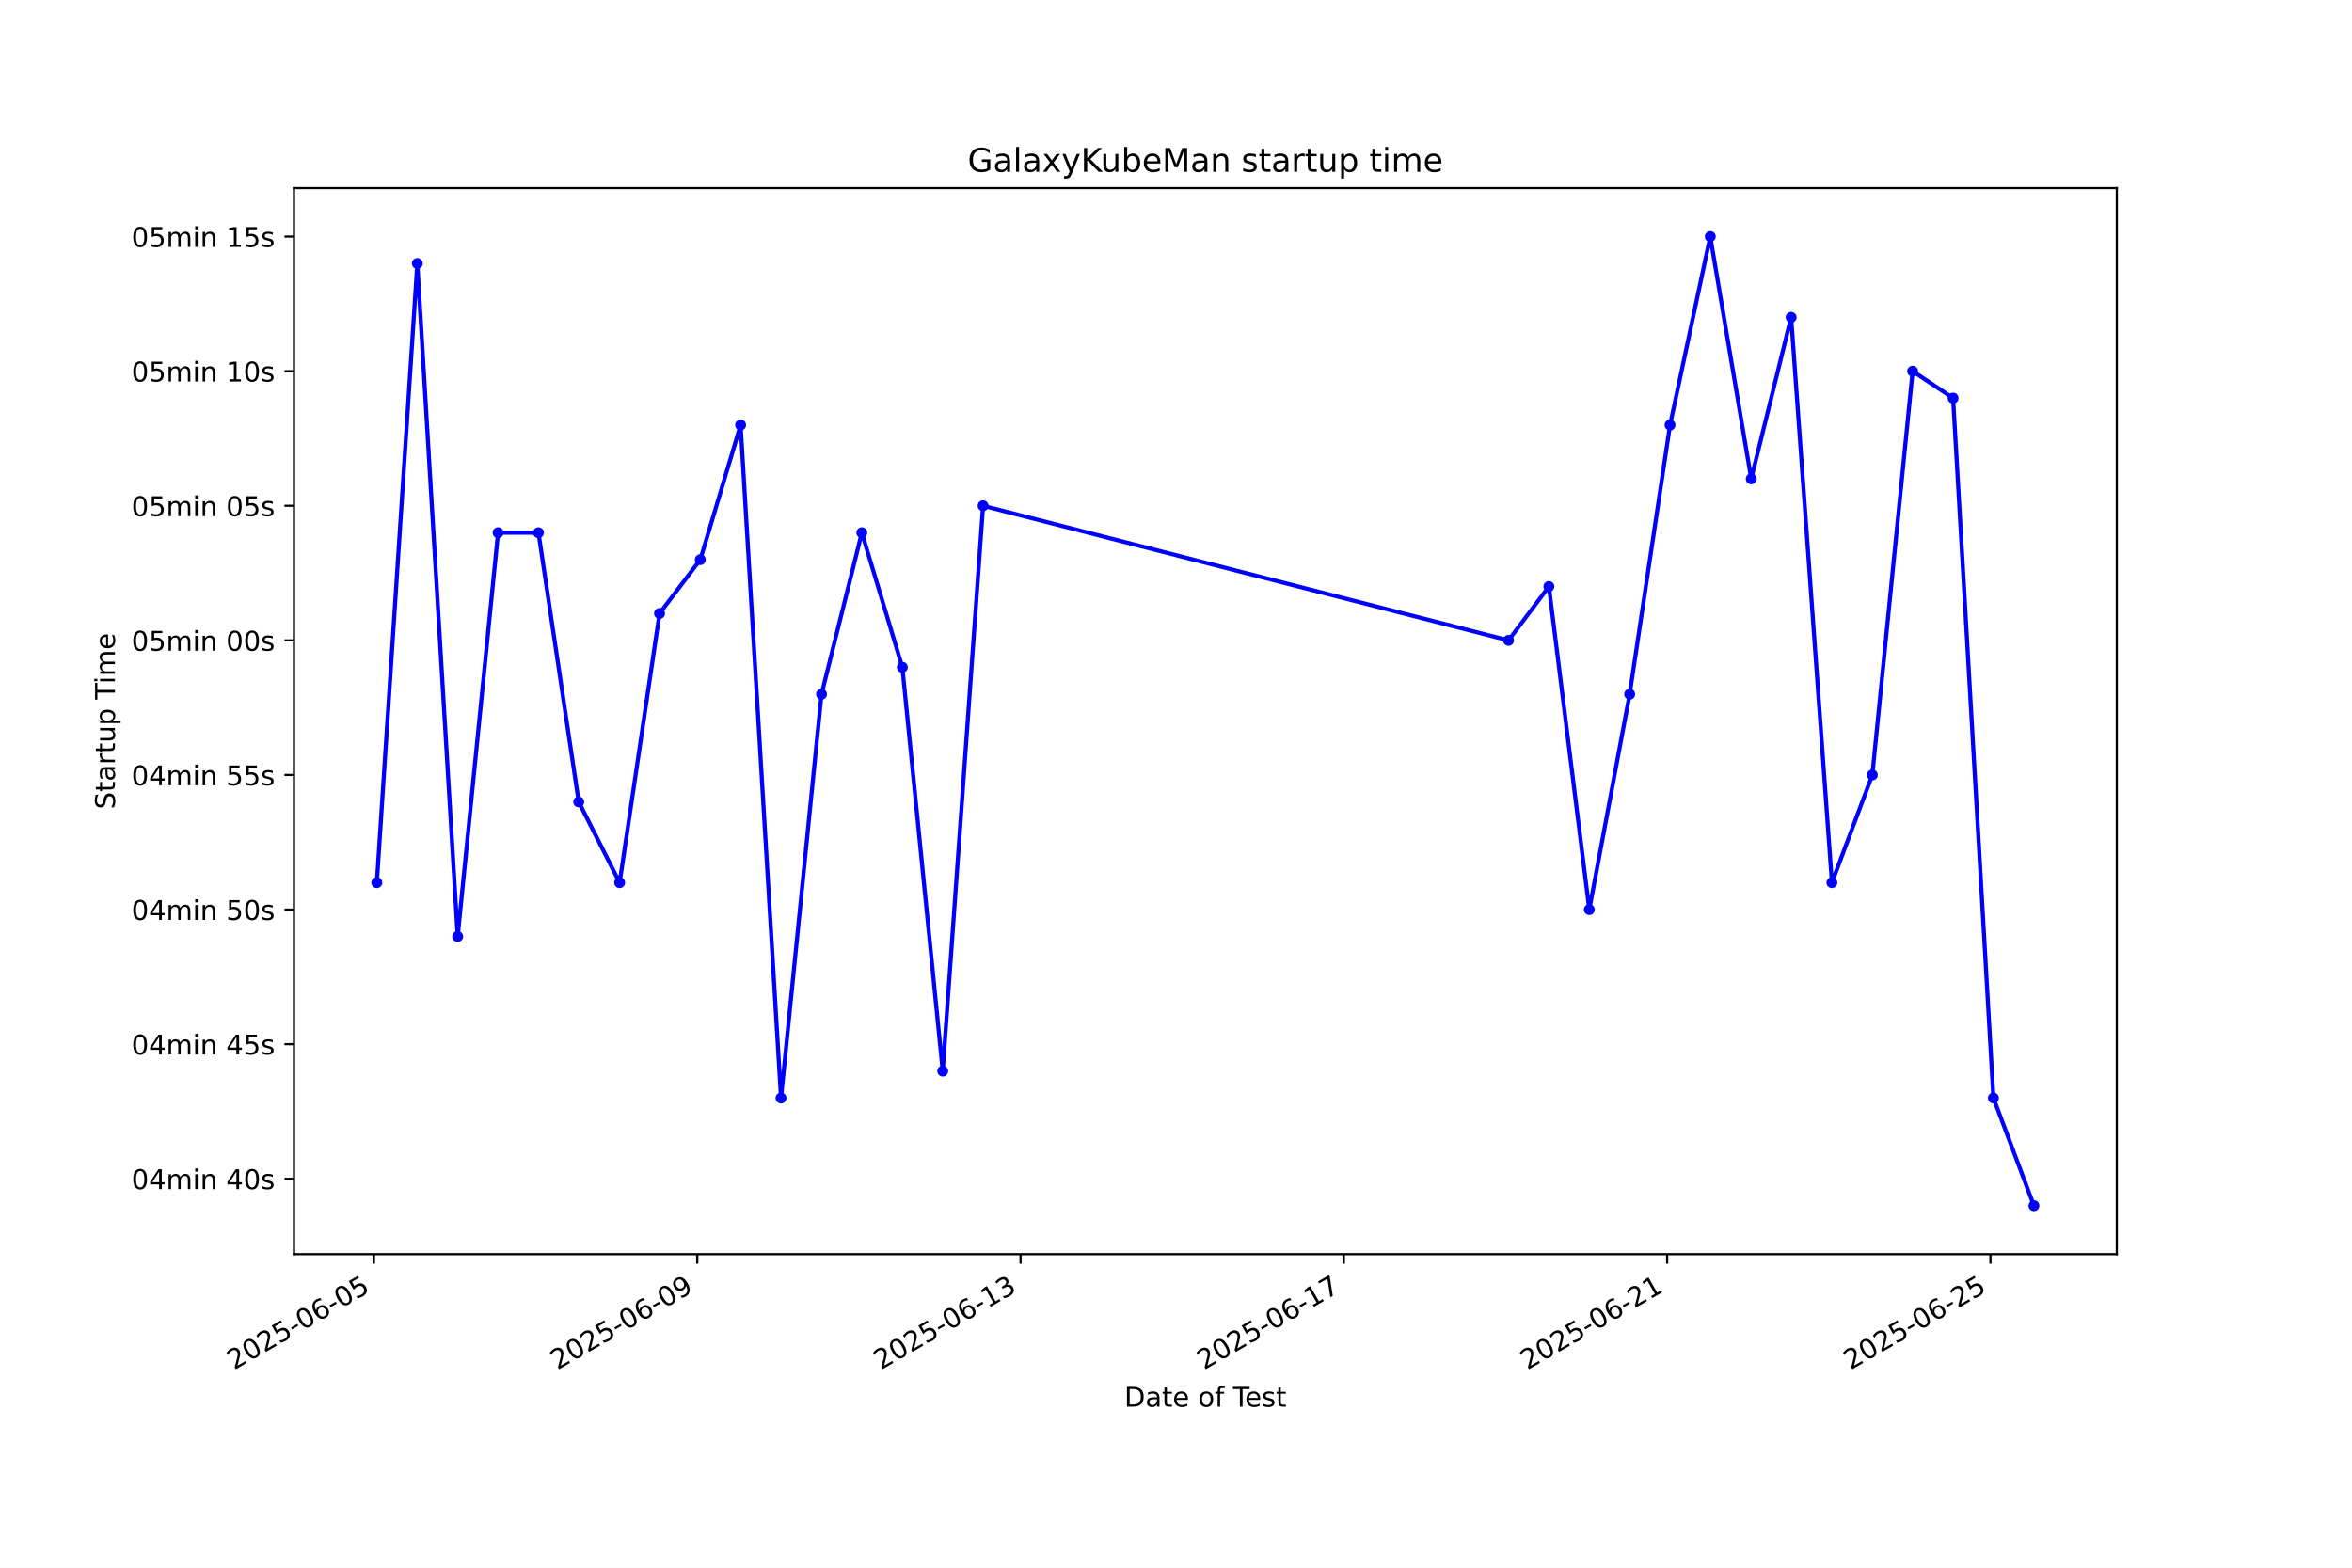
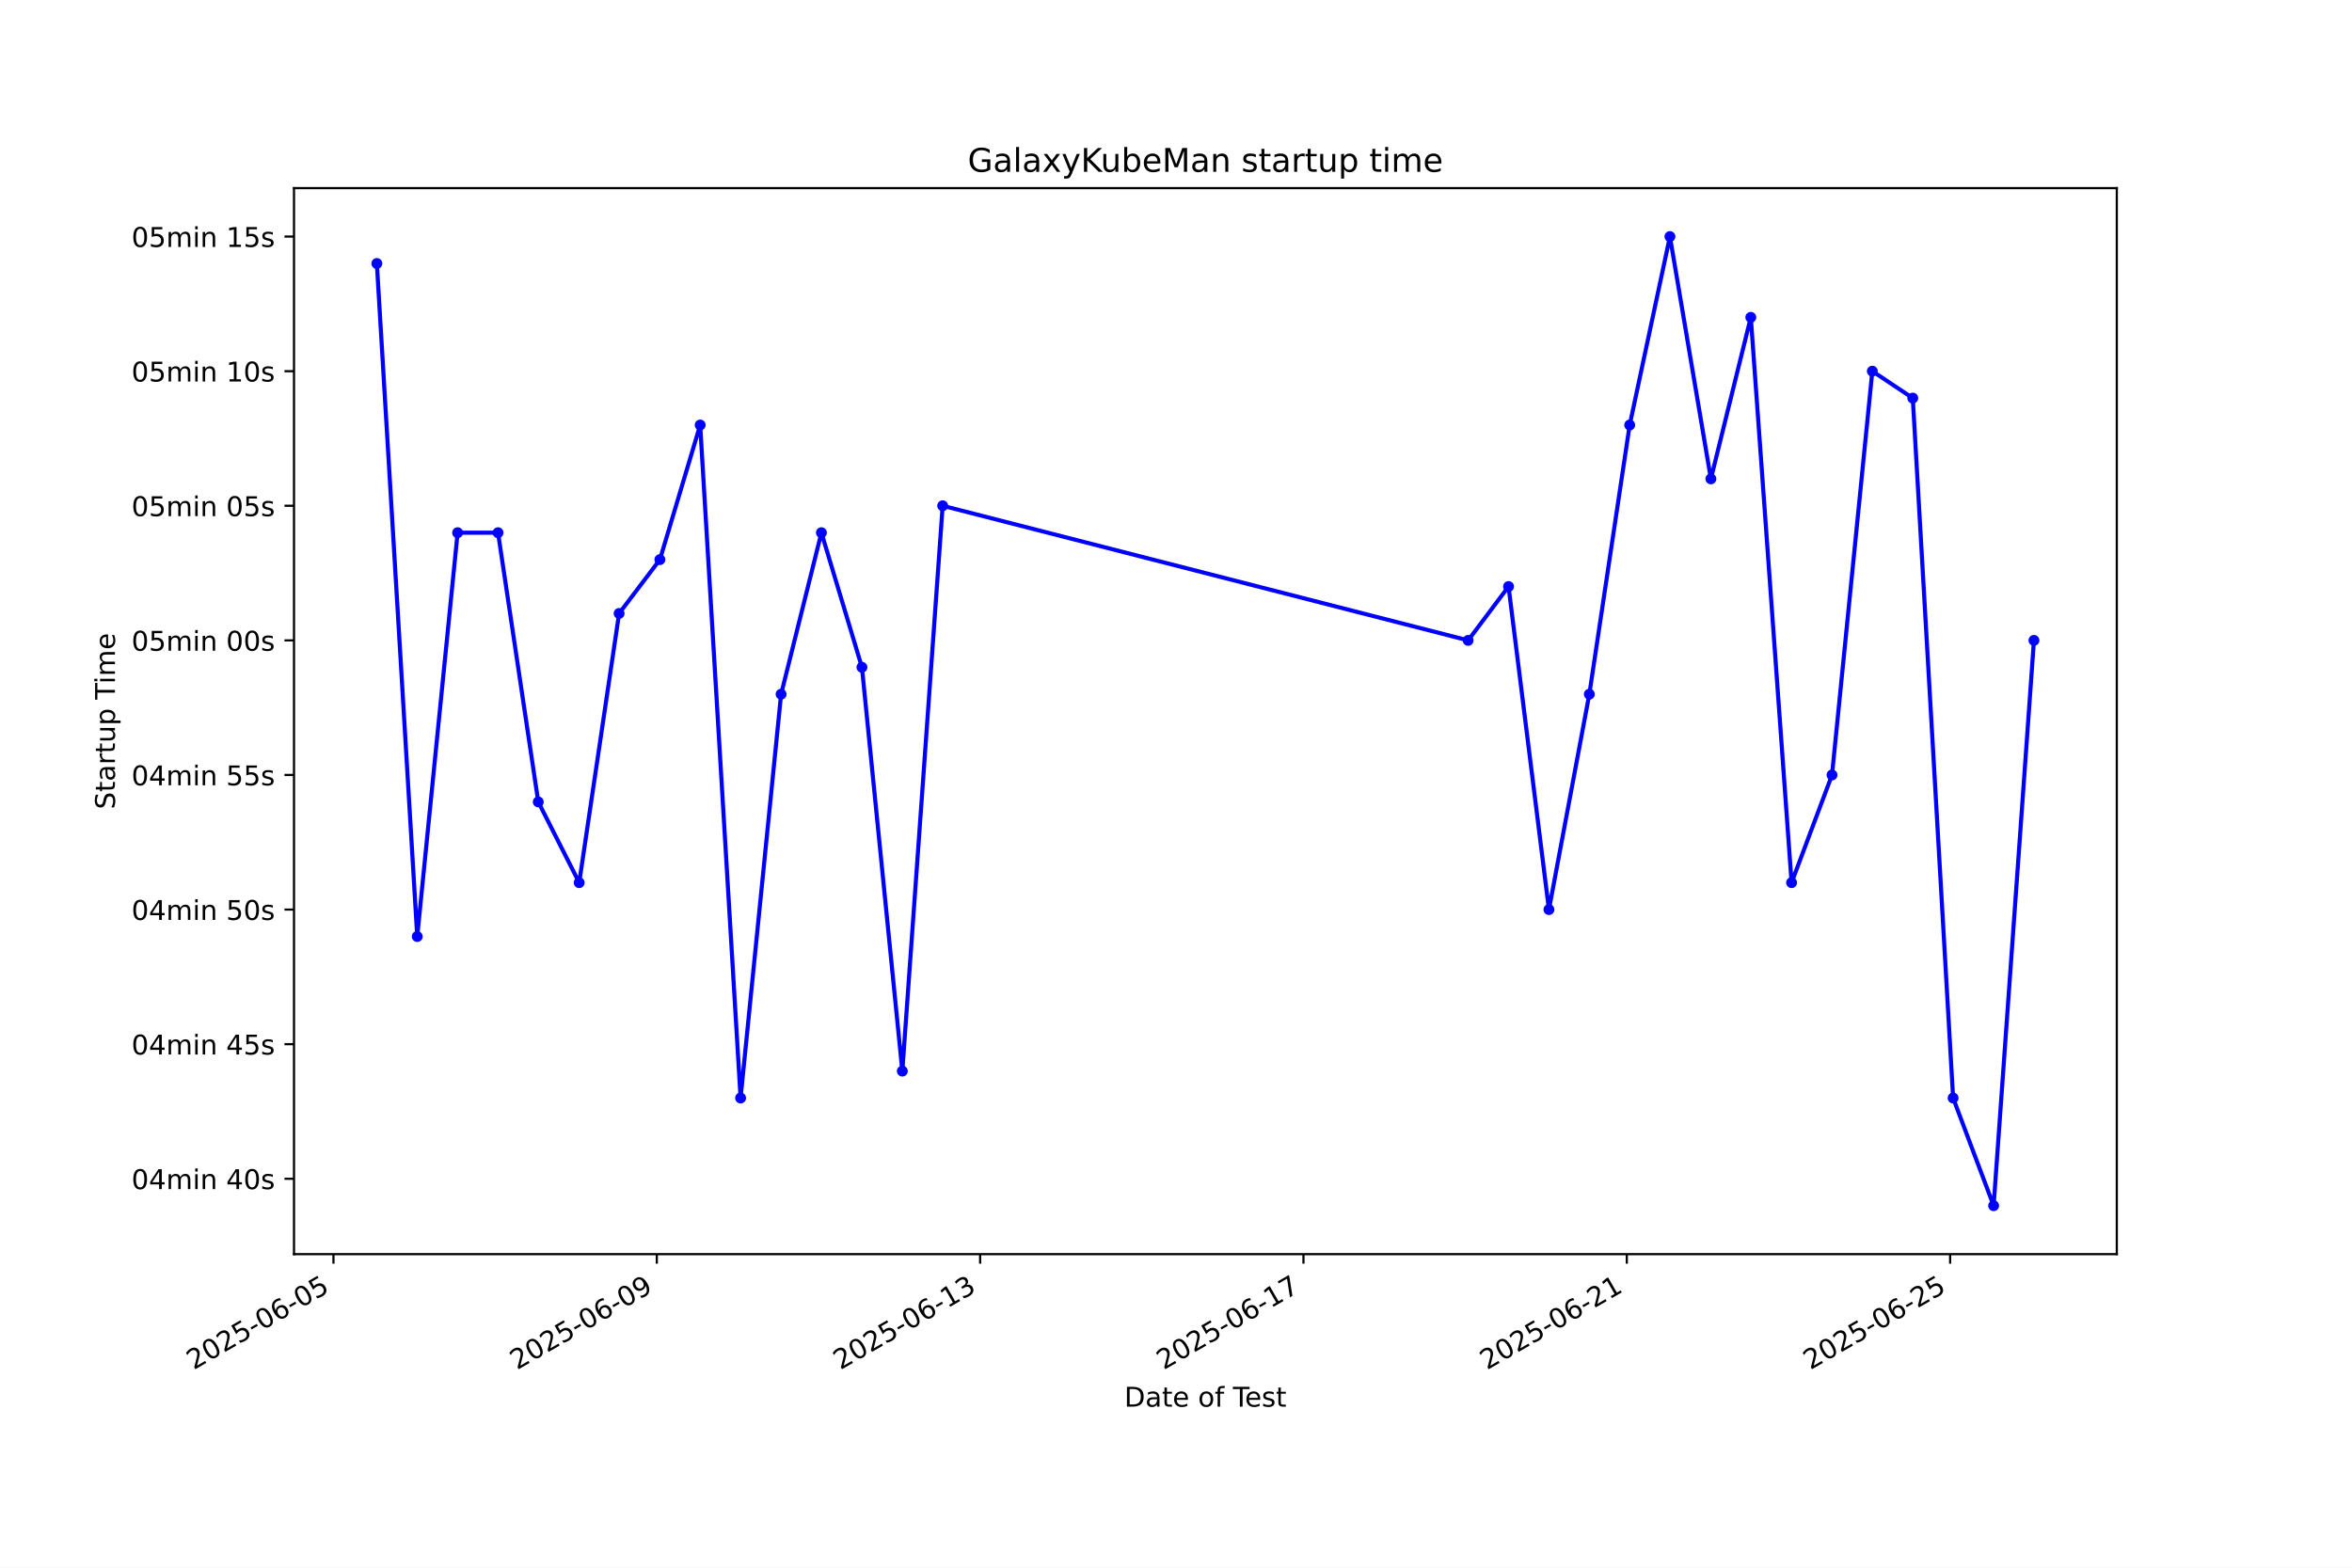
<svg xmlns="http://www.w3.org/2000/svg" xmlns:xlink="http://www.w3.org/1999/xlink" width="864pt" height="576pt" viewBox="0 0 864 576" version="1.1">
  <defs>
    <style type="text/css">*{stroke-linejoin: round; stroke-linecap: butt}</style>
  </defs>
  <g id="figure_1">
    <g id="patch_1">
      <path d="M 0 576  L 864 576  L 864 0  L 0 0  z " style="fill: #ffffff" />
    </g>
    <g id="axes_1">
      <g id="patch_2">
        <path d="M 108 460.8  L 777.6 460.8  L 777.6 69.12  L 108 69.12  z " style="fill: #ffffff" />
      </g>
      <g id="matplotlib.axis_1">
        <g id="xtick_1">
          <g id="line2d_1">
            <defs>
-               <path id="m5aa34d057d" d="M 0 0  L 0 3.5  " style="stroke: #000000; stroke-width: 0.8" />
+               <path id="m79d41143f8" d="M 0 0  L 0 3.5  " style="stroke: #000000; stroke-width: 0.8" />
            </defs>
            <g>
-               <use xlink:href="#m5aa34d057d" x="137.365" y="460.8" style="stroke: #000000; stroke-width: 0.8" />
+               <use xlink:href="#m79d41143f8" x="122.5" y="460.8" style="stroke: #000000; stroke-width: 0.8" />
            </g>
          </g>
          <g id="text_1">
-             <g transform="translate(85.99508 503.4383) rotate(-30) scale(0.1 -0.1)">
+             <g transform="translate(71.13019 503.4383) rotate(-30) scale(0.1 -0.1)">
              <defs>
                <path id="DejaVuSans-32" d="M 1228 531  L 3431 531  L 3431 0  L 469 0  L 469 531  Q 828 903 1448 1529  Q 2069 2156 2228 2338  Q 2531 2678 2651 2914  Q 2772 3150 2772 3378  Q 2772 3750 2511 3984  Q 2250 4219 1831 4219  Q 1534 4219 1204 4116  Q 875 4013 500 3803  L 500 4441  Q 881 4594 1212 4672  Q 1544 4750 1819 4750  Q 2544 4750 2975 4387  Q 3406 4025 3406 3419  Q 3406 3131 3298 2873  Q 3191 2616 2906 2266  Q 2828 2175 2409 1742  Q 1991 1309 1228 531  z " transform="scale(0.015625)" />
                <path id="DejaVuSans-30" d="M 2034 4250  Q 1547 4250 1301 3770  Q 1056 3291 1056 2328  Q 1056 1369 1301 889  Q 1547 409 2034 409  Q 2525 409 2770 889  Q 3016 1369 3016 2328  Q 3016 3291 2770 3770  Q 2525 4250 2034 4250  z M 2034 4750  Q 2819 4750 3233 4129  Q 3647 3509 3647 2328  Q 3647 1150 3233 529  Q 2819 -91 2034 -91  Q 1250 -91 836 529  Q 422 1150 422 2328  Q 422 3509 836 4129  Q 1250 4750 2034 4750  z " transform="scale(0.015625)" />
                <path id="DejaVuSans-35" d="M 691 4666  L 3169 4666  L 3169 4134  L 1269 4134  L 1269 2991  Q 1406 3038 1543 3061  Q 1681 3084 1819 3084  Q 2600 3084 3056 2656  Q 3513 2228 3513 1497  Q 3513 744 3044 326  Q 2575 -91 1722 -91  Q 1428 -91 1123 -41  Q 819 9 494 109  L 494 744  Q 775 591 1075 516  Q 1375 441 1709 441  Q 2250 441 2565 725  Q 2881 1009 2881 1497  Q 2881 1984 2565 2268  Q 2250 2553 1709 2553  Q 1456 2553 1204 2497  Q 953 2441 691 2322  L 691 4666  z " transform="scale(0.015625)" />
                <path id="DejaVuSans-2d" d="M 313 2009  L 1997 2009  L 1997 1497  L 313 1497  L 313 2009  z " transform="scale(0.015625)" />
                <path id="DejaVuSans-36" d="M 2113 2584  Q 1688 2584 1439 2293  Q 1191 2003 1191 1497  Q 1191 994 1439 701  Q 1688 409 2113 409  Q 2538 409 2786 701  Q 3034 994 3034 1497  Q 3034 2003 2786 2293  Q 2538 2584 2113 2584  z M 3366 4563  L 3366 3988  Q 3128 4100 2886 4159  Q 2644 4219 2406 4219  Q 1781 4219 1451 3797  Q 1122 3375 1075 2522  Q 1259 2794 1537 2939  Q 1816 3084 2150 3084  Q 2853 3084 3261 2657  Q 3669 2231 3669 1497  Q 3669 778 3244 343  Q 2819 -91 2113 -91  Q 1303 -91 875 529  Q 447 1150 447 2328  Q 447 3434 972 4092  Q 1497 4750 2381 4750  Q 2619 4750 2861 4703  Q 3103 4656 3366 4563  z " transform="scale(0.015625)" />
              </defs>
              <use xlink:href="#DejaVuSans-32" />
              <use xlink:href="#DejaVuSans-30" transform="translate(63.62305 0)" />
              <use xlink:href="#DejaVuSans-32" transform="translate(127.2461 0)" />
              <use xlink:href="#DejaVuSans-35" transform="translate(190.8691 0)" />
              <use xlink:href="#DejaVuSans-2d" transform="translate(254.4922 0)" />
              <use xlink:href="#DejaVuSans-30" transform="translate(290.5762 0)" />
              <use xlink:href="#DejaVuSans-36" transform="translate(354.1992 0)" />
              <use xlink:href="#DejaVuSans-2d" transform="translate(417.8223 0)" />
              <use xlink:href="#DejaVuSans-30" transform="translate(453.9062 0)" />
              <use xlink:href="#DejaVuSans-35" transform="translate(517.5293 0)" />
            </g>
          </g>
        </g>
        <g id="xtick_2">
          <g id="line2d_2">
            <g>
-               <use xlink:href="#m5aa34d057d" x="256.129" y="460.8" style="stroke: #000000; stroke-width: 0.8" />
+               <use xlink:href="#m79d41143f8" x="241.275" y="460.8" style="stroke: #000000; stroke-width: 0.8" />
            </g>
          </g>
          <g id="text_2">
-             <g transform="translate(204.7592 503.4383) rotate(-30) scale(0.1 -0.1)">
+             <g transform="translate(189.9055 503.4383) rotate(-30) scale(0.1 -0.1)">
              <defs>
                <path id="DejaVuSans-39" d="M 703 97  L 703 672  Q 941 559 1184 500  Q 1428 441 1663 441  Q 2288 441 2617 861  Q 2947 1281 2994 2138  Q 2813 1869 2534 1725  Q 2256 1581 1919 1581  Q 1219 1581 811 2004  Q 403 2428 403 3163  Q 403 3881 828 4315  Q 1253 4750 1959 4750  Q 2769 4750 3195 4129  Q 3622 3509 3622 2328  Q 3622 1225 3098 567  Q 2575 -91 1691 -91  Q 1453 -91 1209 -44  Q 966 3 703 97  z M 1959 2075  Q 2384 2075 2632 2365  Q 2881 2656 2881 3163  Q 2881 3666 2632 3958  Q 2384 4250 1959 4250  Q 1534 4250 1286 3958  Q 1038 3666 1038 3163  Q 1038 2656 1286 2365  Q 1534 2075 1959 2075  z " transform="scale(0.015625)" />
              </defs>
              <use xlink:href="#DejaVuSans-32" />
              <use xlink:href="#DejaVuSans-30" transform="translate(63.62305 0)" />
              <use xlink:href="#DejaVuSans-32" transform="translate(127.2461 0)" />
              <use xlink:href="#DejaVuSans-35" transform="translate(190.8691 0)" />
              <use xlink:href="#DejaVuSans-2d" transform="translate(254.4922 0)" />
              <use xlink:href="#DejaVuSans-30" transform="translate(290.5762 0)" />
              <use xlink:href="#DejaVuSans-36" transform="translate(354.1992 0)" />
              <use xlink:href="#DejaVuSans-2d" transform="translate(417.8223 0)" />
              <use xlink:href="#DejaVuSans-30" transform="translate(453.9062 0)" />
              <use xlink:href="#DejaVuSans-39" transform="translate(517.5293 0)" />
            </g>
          </g>
        </g>
        <g id="xtick_3">
          <g id="line2d_3">
            <g>
-               <use xlink:href="#m5aa34d057d" x="374.893" y="460.8" style="stroke: #000000; stroke-width: 0.8" />
+               <use xlink:href="#m79d41143f8" x="360.05" y="460.8" style="stroke: #000000; stroke-width: 0.8" />
            </g>
          </g>
          <g id="text_3">
-             <g transform="translate(323.5233 503.4383) rotate(-30) scale(0.1 -0.1)">
+             <g transform="translate(308.6808 503.4383) rotate(-30) scale(0.1 -0.1)">
              <defs>
                <path id="DejaVuSans-31" d="M 794 531  L 1825 531  L 1825 4091  L 703 3866  L 703 4441  L 1819 4666  L 2450 4666  L 2450 531  L 3481 531  L 3481 0  L 794 0  L 794 531  z " transform="scale(0.015625)" />
                <path id="DejaVuSans-33" d="M 2597 2516  Q 3050 2419 3304 2112  Q 3559 1806 3559 1356  Q 3559 666 3084 287  Q 2609 -91 1734 -91  Q 1441 -91 1130 -33  Q 819 25 488 141  L 488 750  Q 750 597 1062 519  Q 1375 441 1716 441  Q 2309 441 2620 675  Q 2931 909 2931 1356  Q 2931 1769 2642 2001  Q 2353 2234 1838 2234  L 1294 2234  L 1294 2753  L 1863 2753  Q 2328 2753 2575 2939  Q 2822 3125 2822 3475  Q 2822 3834 2567 4026  Q 2313 4219 1838 4219  Q 1578 4219 1281 4162  Q 984 4106 628 3988  L 628 4550  Q 988 4650 1302 4700  Q 1616 4750 1894 4750  Q 2613 4750 3031 4423  Q 3450 4097 3450 3541  Q 3450 3153 3228 2886  Q 3006 2619 2597 2516  z " transform="scale(0.015625)" />
              </defs>
              <use xlink:href="#DejaVuSans-32" />
              <use xlink:href="#DejaVuSans-30" transform="translate(63.62305 0)" />
              <use xlink:href="#DejaVuSans-32" transform="translate(127.2461 0)" />
              <use xlink:href="#DejaVuSans-35" transform="translate(190.8691 0)" />
              <use xlink:href="#DejaVuSans-2d" transform="translate(254.4922 0)" />
              <use xlink:href="#DejaVuSans-30" transform="translate(290.5762 0)" />
              <use xlink:href="#DejaVuSans-36" transform="translate(354.1992 0)" />
              <use xlink:href="#DejaVuSans-2d" transform="translate(417.8223 0)" />
              <use xlink:href="#DejaVuSans-31" transform="translate(453.9062 0)" />
              <use xlink:href="#DejaVuSans-33" transform="translate(517.5293 0)" />
            </g>
          </g>
        </g>
        <g id="xtick_4">
          <g id="line2d_4">
            <g>
-               <use xlink:href="#m5aa34d057d" x="493.657" y="460.8" style="stroke: #000000; stroke-width: 0.8" />
+               <use xlink:href="#m79d41143f8" x="478.826" y="460.8" style="stroke: #000000; stroke-width: 0.8" />
            </g>
          </g>
          <g id="text_4">
-             <g transform="translate(442.2874 503.4383) rotate(-30) scale(0.1 -0.1)">
+             <g transform="translate(427.4561 503.4383) rotate(-30) scale(0.1 -0.1)">
              <defs>
                <path id="DejaVuSans-37" d="M 525 4666  L 3525 4666  L 3525 4397  L 1831 0  L 1172 0  L 2766 4134  L 525 4134  L 525 4666  z " transform="scale(0.015625)" />
              </defs>
              <use xlink:href="#DejaVuSans-32" />
              <use xlink:href="#DejaVuSans-30" transform="translate(63.62305 0)" />
              <use xlink:href="#DejaVuSans-32" transform="translate(127.2461 0)" />
              <use xlink:href="#DejaVuSans-35" transform="translate(190.8691 0)" />
              <use xlink:href="#DejaVuSans-2d" transform="translate(254.4922 0)" />
              <use xlink:href="#DejaVuSans-30" transform="translate(290.5762 0)" />
              <use xlink:href="#DejaVuSans-36" transform="translate(354.1992 0)" />
              <use xlink:href="#DejaVuSans-2d" transform="translate(417.8223 0)" />
              <use xlink:href="#DejaVuSans-31" transform="translate(453.9062 0)" />
              <use xlink:href="#DejaVuSans-37" transform="translate(517.5293 0)" />
            </g>
          </g>
        </g>
        <g id="xtick_5">
          <g id="line2d_5">
            <g>
-               <use xlink:href="#m5aa34d057d" x="612.421" y="460.8" style="stroke: #000000; stroke-width: 0.8" />
+               <use xlink:href="#m79d41143f8" x="597.601" y="460.8" style="stroke: #000000; stroke-width: 0.8" />
            </g>
          </g>
          <g id="text_5">
-             <g transform="translate(561.0516 503.4383) rotate(-30) scale(0.1 -0.1)">
+             <g transform="translate(546.2315 503.4383) rotate(-30) scale(0.1 -0.1)">
              <use xlink:href="#DejaVuSans-32" />
              <use xlink:href="#DejaVuSans-30" transform="translate(63.62305 0)" />
              <use xlink:href="#DejaVuSans-32" transform="translate(127.2461 0)" />
              <use xlink:href="#DejaVuSans-35" transform="translate(190.8691 0)" />
              <use xlink:href="#DejaVuSans-2d" transform="translate(254.4922 0)" />
              <use xlink:href="#DejaVuSans-30" transform="translate(290.5762 0)" />
              <use xlink:href="#DejaVuSans-36" transform="translate(354.1992 0)" />
              <use xlink:href="#DejaVuSans-2d" transform="translate(417.8223 0)" />
              <use xlink:href="#DejaVuSans-32" transform="translate(453.9062 0)" />
              <use xlink:href="#DejaVuSans-31" transform="translate(517.5293 0)" />
            </g>
          </g>
        </g>
        <g id="xtick_6">
          <g id="line2d_6">
            <g>
-               <use xlink:href="#m5aa34d057d" x="731.185" y="460.8" style="stroke: #000000; stroke-width: 0.8" />
+               <use xlink:href="#m79d41143f8" x="716.376" y="460.8" style="stroke: #000000; stroke-width: 0.8" />
            </g>
          </g>
          <g id="text_6">
-             <g transform="translate(679.8157 503.4383) rotate(-30) scale(0.1 -0.1)">
+             <g transform="translate(665.0068 503.4383) rotate(-30) scale(0.1 -0.1)">
              <use xlink:href="#DejaVuSans-32" />
              <use xlink:href="#DejaVuSans-30" transform="translate(63.62305 0)" />
              <use xlink:href="#DejaVuSans-32" transform="translate(127.2461 0)" />
              <use xlink:href="#DejaVuSans-35" transform="translate(190.8691 0)" />
              <use xlink:href="#DejaVuSans-2d" transform="translate(254.4922 0)" />
              <use xlink:href="#DejaVuSans-30" transform="translate(290.5762 0)" />
              <use xlink:href="#DejaVuSans-36" transform="translate(354.1992 0)" />
              <use xlink:href="#DejaVuSans-2d" transform="translate(417.8223 0)" />
              <use xlink:href="#DejaVuSans-32" transform="translate(453.9062 0)" />
              <use xlink:href="#DejaVuSans-35" transform="translate(517.5293 0)" />
            </g>
          </g>
        </g>
        <g id="text_7">
          <g transform="translate(413.0063 516.8378) scale(0.1 -0.1)">
            <defs>
              <path id="DejaVuSans-44" d="M 1259 4147  L 1259 519  L 2022 519  Q 2988 519 3436 956  Q 3884 1394 3884 2338  Q 3884 3275 3436 3711  Q 2988 4147 2022 4147  L 1259 4147  z M 628 4666  L 1925 4666  Q 3281 4666 3915 4102  Q 4550 3538 4550 2338  Q 4550 1131 3912 565  Q 3275 0 1925 0  L 628 0  L 628 4666  z " transform="scale(0.015625)" />
              <path id="DejaVuSans-61" d="M 2194 1759  Q 1497 1759 1228 1600  Q 959 1441 959 1056  Q 959 750 1161 570  Q 1363 391 1709 391  Q 2188 391 2477 730  Q 2766 1069 2766 1631  L 2766 1759  L 2194 1759  z M 3341 1997  L 3341 0  L 2766 0  L 2766 531  Q 2569 213 2275 61  Q 1981 -91 1556 -91  Q 1019 -91 701 211  Q 384 513 384 1019  Q 384 1609 779 1909  Q 1175 2209 1959 2209  L 2766 2209  L 2766 2266  Q 2766 2663 2505 2880  Q 2244 3097 1772 3097  Q 1472 3097 1187 3025  Q 903 2953 641 2809  L 641 3341  Q 956 3463 1253 3523  Q 1550 3584 1831 3584  Q 2591 3584 2966 3190  Q 3341 2797 3341 1997  z " transform="scale(0.015625)" />
              <path id="DejaVuSans-74" d="M 1172 4494  L 1172 3500  L 2356 3500  L 2356 3053  L 1172 3053  L 1172 1153  Q 1172 725 1289 603  Q 1406 481 1766 481  L 2356 481  L 2356 0  L 1766 0  Q 1100 0 847 248  Q 594 497 594 1153  L 594 3053  L 172 3053  L 172 3500  L 594 3500  L 594 4494  L 1172 4494  z " transform="scale(0.015625)" />
              <path id="DejaVuSans-65" d="M 3597 1894  L 3597 1613  L 953 1613  Q 991 1019 1311 708  Q 1631 397 2203 397  Q 2534 397 2845 478  Q 3156 559 3463 722  L 3463 178  Q 3153 47 2828 -22  Q 2503 -91 2169 -91  Q 1331 -91 842 396  Q 353 884 353 1716  Q 353 2575 817 3079  Q 1281 3584 2069 3584  Q 2775 3584 3186 3129  Q 3597 2675 3597 1894  z M 3022 2063  Q 3016 2534 2758 2815  Q 2500 3097 2075 3097  Q 1594 3097 1305 2825  Q 1016 2553 972 2059  L 3022 2063  z " transform="scale(0.015625)" />
              <path id="DejaVuSans-20" transform="scale(0.015625)" />
              <path id="DejaVuSans-6f" d="M 1959 3097  Q 1497 3097 1228 2736  Q 959 2375 959 1747  Q 959 1119 1226 758  Q 1494 397 1959 397  Q 2419 397 2687 759  Q 2956 1122 2956 1747  Q 2956 2369 2687 2733  Q 2419 3097 1959 3097  z M 1959 3584  Q 2709 3584 3137 3096  Q 3566 2609 3566 1747  Q 3566 888 3137 398  Q 2709 -91 1959 -91  Q 1206 -91 779 398  Q 353 888 353 1747  Q 353 2609 779 3096  Q 1206 3584 1959 3584  z " transform="scale(0.015625)" />
              <path id="DejaVuSans-66" d="M 2375 4863  L 2375 4384  L 1825 4384  Q 1516 4384 1395 4259  Q 1275 4134 1275 3809  L 1275 3500  L 2222 3500  L 2222 3053  L 1275 3053  L 1275 0  L 697 0  L 697 3053  L 147 3053  L 147 3500  L 697 3500  L 697 3744  Q 697 4328 969 4595  Q 1241 4863 1831 4863  L 2375 4863  z " transform="scale(0.015625)" />
              <path id="DejaVuSans-54" d="M -19 4666  L 3928 4666  L 3928 4134  L 2272 4134  L 2272 0  L 1638 0  L 1638 4134  L -19 4134  L -19 4666  z " transform="scale(0.015625)" />
              <path id="DejaVuSans-73" d="M 2834 3397  L 2834 2853  Q 2591 2978 2328 3040  Q 2066 3103 1784 3103  Q 1356 3103 1142 2972  Q 928 2841 928 2578  Q 928 2378 1081 2264  Q 1234 2150 1697 2047  L 1894 2003  Q 2506 1872 2764 1633  Q 3022 1394 3022 966  Q 3022 478 2636 193  Q 2250 -91 1575 -91  Q 1294 -91 989 -36  Q 684 19 347 128  L 347 722  Q 666 556 975 473  Q 1284 391 1588 391  Q 1994 391 2212 530  Q 2431 669 2431 922  Q 2431 1156 2273 1281  Q 2116 1406 1581 1522  L 1381 1569  Q 847 1681 609 1914  Q 372 2147 372 2553  Q 372 3047 722 3315  Q 1072 3584 1716 3584  Q 2034 3584 2315 3537  Q 2597 3491 2834 3397  z " transform="scale(0.015625)" />
            </defs>
            <use xlink:href="#DejaVuSans-44" />
            <use xlink:href="#DejaVuSans-61" transform="translate(77.00195 0)" />
            <use xlink:href="#DejaVuSans-74" transform="translate(138.2812 0)" />
            <use xlink:href="#DejaVuSans-65" transform="translate(177.4902 0)" />
            <use xlink:href="#DejaVuSans-20" transform="translate(239.0137 0)" />
            <use xlink:href="#DejaVuSans-6f" transform="translate(270.8008 0)" />
            <use xlink:href="#DejaVuSans-66" transform="translate(331.9824 0)" />
            <use xlink:href="#DejaVuSans-20" transform="translate(367.1875 0)" />
            <use xlink:href="#DejaVuSans-54" transform="translate(398.9746 0)" />
            <use xlink:href="#DejaVuSans-65" transform="translate(443.0586 0)" />
            <use xlink:href="#DejaVuSans-73" transform="translate(504.582 0)" />
            <use xlink:href="#DejaVuSans-74" transform="translate(556.6816 0)" />
          </g>
        </g>
      </g>
      <g id="matplotlib.axis_2">
        <g id="ytick_1">
          <g id="line2d_7">
            <defs>
-               <path id="mb3581c05af" d="M 0 0  L -3.5 0  " style="stroke: #000000; stroke-width: 0.8" />
+               <path id="m98ab126459" d="M 0 0  L -3.5 0  " style="stroke: #000000; stroke-width: 0.8" />
            </defs>
            <g>
-               <use xlink:href="#mb3581c05af" x="108" y="433.105" style="stroke: #000000; stroke-width: 0.8" />
+               <use xlink:href="#m98ab126459" x="108" y="433.105" style="stroke: #000000; stroke-width: 0.8" />
            </g>
          </g>
          <g id="text_8">
            <g transform="translate(48.30625 436.9047) scale(0.1 -0.1)">
              <defs>
                <path id="DejaVuSans-34" d="M 2419 4116  L 825 1625  L 2419 1625  L 2419 4116  z M 2253 4666  L 3047 4666  L 3047 1625  L 3713 1625  L 3713 1100  L 3047 1100  L 3047 0  L 2419 0  L 2419 1100  L 313 1100  L 313 1709  L 2253 4666  z " transform="scale(0.015625)" />
                <path id="DejaVuSans-6d" d="M 3328 2828  Q 3544 3216 3844 3400  Q 4144 3584 4550 3584  Q 5097 3584 5394 3201  Q 5691 2819 5691 2113  L 5691 0  L 5113 0  L 5113 2094  Q 5113 2597 4934 2840  Q 4756 3084 4391 3084  Q 3944 3084 3684 2787  Q 3425 2491 3425 1978  L 3425 0  L 2847 0  L 2847 2094  Q 2847 2600 2669 2842  Q 2491 3084 2119 3084  Q 1678 3084 1418 2786  Q 1159 2488 1159 1978  L 1159 0  L 581 0  L 581 3500  L 1159 3500  L 1159 2956  Q 1356 3278 1631 3431  Q 1906 3584 2284 3584  Q 2666 3584 2933 3390  Q 3200 3197 3328 2828  z " transform="scale(0.015625)" />
                <path id="DejaVuSans-69" d="M 603 3500  L 1178 3500  L 1178 0  L 603 0  L 603 3500  z M 603 4863  L 1178 4863  L 1178 4134  L 603 4134  L 603 4863  z " transform="scale(0.015625)" />
                <path id="DejaVuSans-6e" d="M 3513 2113  L 3513 0  L 2938 0  L 2938 2094  Q 2938 2591 2744 2837  Q 2550 3084 2163 3084  Q 1697 3084 1428 2787  Q 1159 2491 1159 1978  L 1159 0  L 581 0  L 581 3500  L 1159 3500  L 1159 2956  Q 1366 3272 1645 3428  Q 1925 3584 2291 3584  Q 2894 3584 3203 3211  Q 3513 2838 3513 2113  z " transform="scale(0.015625)" />
              </defs>
              <use xlink:href="#DejaVuSans-30" />
              <use xlink:href="#DejaVuSans-34" transform="translate(63.62305 0)" />
              <use xlink:href="#DejaVuSans-6d" transform="translate(127.2461 0)" />
              <use xlink:href="#DejaVuSans-69" transform="translate(224.6582 0)" />
              <use xlink:href="#DejaVuSans-6e" transform="translate(252.4414 0)" />
              <use xlink:href="#DejaVuSans-20" transform="translate(315.8203 0)" />
              <use xlink:href="#DejaVuSans-34" transform="translate(347.6074 0)" />
              <use xlink:href="#DejaVuSans-30" transform="translate(411.2305 0)" />
              <use xlink:href="#DejaVuSans-73" transform="translate(474.8535 0)" />
            </g>
          </g>
        </g>
        <g id="ytick_2">
          <g id="line2d_8">
            <g>
-               <use xlink:href="#mb3581c05af" x="108" y="383.651" style="stroke: #000000; stroke-width: 0.8" />
+               <use xlink:href="#m98ab126459" x="108" y="383.651" style="stroke: #000000; stroke-width: 0.8" />
            </g>
          </g>
          <g id="text_9">
            <g transform="translate(48.30625 387.4501) scale(0.1 -0.1)">
              <use xlink:href="#DejaVuSans-30" />
              <use xlink:href="#DejaVuSans-34" transform="translate(63.62305 0)" />
              <use xlink:href="#DejaVuSans-6d" transform="translate(127.2461 0)" />
              <use xlink:href="#DejaVuSans-69" transform="translate(224.6582 0)" />
              <use xlink:href="#DejaVuSans-6e" transform="translate(252.4414 0)" />
              <use xlink:href="#DejaVuSans-20" transform="translate(315.8203 0)" />
              <use xlink:href="#DejaVuSans-34" transform="translate(347.6074 0)" />
              <use xlink:href="#DejaVuSans-35" transform="translate(411.2305 0)" />
              <use xlink:href="#DejaVuSans-73" transform="translate(474.8535 0)" />
            </g>
          </g>
        </g>
        <g id="ytick_3">
          <g id="line2d_9">
            <g>
-               <use xlink:href="#mb3581c05af" x="108" y="334.196" style="stroke: #000000; stroke-width: 0.8" />
+               <use xlink:href="#m98ab126459" x="108" y="334.196" style="stroke: #000000; stroke-width: 0.8" />
            </g>
          </g>
          <g id="text_10">
            <g transform="translate(48.30625 337.9956) scale(0.1 -0.1)">
              <use xlink:href="#DejaVuSans-30" />
              <use xlink:href="#DejaVuSans-34" transform="translate(63.62305 0)" />
              <use xlink:href="#DejaVuSans-6d" transform="translate(127.2461 0)" />
              <use xlink:href="#DejaVuSans-69" transform="translate(224.6582 0)" />
              <use xlink:href="#DejaVuSans-6e" transform="translate(252.4414 0)" />
              <use xlink:href="#DejaVuSans-20" transform="translate(315.8203 0)" />
              <use xlink:href="#DejaVuSans-35" transform="translate(347.6074 0)" />
              <use xlink:href="#DejaVuSans-30" transform="translate(411.2305 0)" />
              <use xlink:href="#DejaVuSans-73" transform="translate(474.8535 0)" />
            </g>
          </g>
        </g>
        <g id="ytick_4">
          <g id="line2d_10">
            <g>
-               <use xlink:href="#mb3581c05af" x="108" y="284.742" style="stroke: #000000; stroke-width: 0.8" />
+               <use xlink:href="#m98ab126459" x="108" y="284.742" style="stroke: #000000; stroke-width: 0.8" />
            </g>
          </g>
          <g id="text_11">
            <g transform="translate(48.30625 288.541) scale(0.1 -0.1)">
              <use xlink:href="#DejaVuSans-30" />
              <use xlink:href="#DejaVuSans-34" transform="translate(63.62305 0)" />
              <use xlink:href="#DejaVuSans-6d" transform="translate(127.2461 0)" />
              <use xlink:href="#DejaVuSans-69" transform="translate(224.6582 0)" />
              <use xlink:href="#DejaVuSans-6e" transform="translate(252.4414 0)" />
              <use xlink:href="#DejaVuSans-20" transform="translate(315.8203 0)" />
              <use xlink:href="#DejaVuSans-35" transform="translate(347.6074 0)" />
              <use xlink:href="#DejaVuSans-35" transform="translate(411.2305 0)" />
              <use xlink:href="#DejaVuSans-73" transform="translate(474.8535 0)" />
            </g>
          </g>
        </g>
        <g id="ytick_5">
          <g id="line2d_11">
            <g>
-               <use xlink:href="#mb3581c05af" x="108" y="235.287" style="stroke: #000000; stroke-width: 0.8" />
+               <use xlink:href="#m98ab126459" x="108" y="235.287" style="stroke: #000000; stroke-width: 0.8" />
            </g>
          </g>
          <g id="text_12">
            <g transform="translate(48.30625 239.0865) scale(0.1 -0.1)">
              <use xlink:href="#DejaVuSans-30" />
              <use xlink:href="#DejaVuSans-35" transform="translate(63.62305 0)" />
              <use xlink:href="#DejaVuSans-6d" transform="translate(127.2461 0)" />
              <use xlink:href="#DejaVuSans-69" transform="translate(224.6582 0)" />
              <use xlink:href="#DejaVuSans-6e" transform="translate(252.4414 0)" />
              <use xlink:href="#DejaVuSans-20" transform="translate(315.8203 0)" />
              <use xlink:href="#DejaVuSans-30" transform="translate(347.6074 0)" />
              <use xlink:href="#DejaVuSans-30" transform="translate(411.2305 0)" />
              <use xlink:href="#DejaVuSans-73" transform="translate(474.8535 0)" />
            </g>
          </g>
        </g>
        <g id="ytick_6">
          <g id="line2d_12">
            <g>
-               <use xlink:href="#mb3581c05af" x="108" y="185.833" style="stroke: #000000; stroke-width: 0.8" />
+               <use xlink:href="#m98ab126459" x="108" y="185.833" style="stroke: #000000; stroke-width: 0.8" />
            </g>
          </g>
          <g id="text_13">
            <g transform="translate(48.30625 189.6319) scale(0.1 -0.1)">
              <use xlink:href="#DejaVuSans-30" />
              <use xlink:href="#DejaVuSans-35" transform="translate(63.62305 0)" />
              <use xlink:href="#DejaVuSans-6d" transform="translate(127.2461 0)" />
              <use xlink:href="#DejaVuSans-69" transform="translate(224.6582 0)" />
              <use xlink:href="#DejaVuSans-6e" transform="translate(252.4414 0)" />
              <use xlink:href="#DejaVuSans-20" transform="translate(315.8203 0)" />
              <use xlink:href="#DejaVuSans-30" transform="translate(347.6074 0)" />
              <use xlink:href="#DejaVuSans-35" transform="translate(411.2305 0)" />
              <use xlink:href="#DejaVuSans-73" transform="translate(474.8535 0)" />
            </g>
          </g>
        </g>
        <g id="ytick_7">
          <g id="line2d_13">
            <g>
-               <use xlink:href="#mb3581c05af" x="108" y="136.378" style="stroke: #000000; stroke-width: 0.8" />
+               <use xlink:href="#m98ab126459" x="108" y="136.378" style="stroke: #000000; stroke-width: 0.8" />
            </g>
          </g>
          <g id="text_14">
            <g transform="translate(48.30625 140.1774) scale(0.1 -0.1)">
              <use xlink:href="#DejaVuSans-30" />
              <use xlink:href="#DejaVuSans-35" transform="translate(63.62305 0)" />
              <use xlink:href="#DejaVuSans-6d" transform="translate(127.2461 0)" />
              <use xlink:href="#DejaVuSans-69" transform="translate(224.6582 0)" />
              <use xlink:href="#DejaVuSans-6e" transform="translate(252.4414 0)" />
              <use xlink:href="#DejaVuSans-20" transform="translate(315.8203 0)" />
              <use xlink:href="#DejaVuSans-31" transform="translate(347.6074 0)" />
              <use xlink:href="#DejaVuSans-30" transform="translate(411.2305 0)" />
              <use xlink:href="#DejaVuSans-73" transform="translate(474.8535 0)" />
            </g>
          </g>
        </g>
        <g id="ytick_8">
          <g id="line2d_14">
            <g>
-               <use xlink:href="#mb3581c05af" x="108" y="86.924" style="stroke: #000000; stroke-width: 0.8" />
+               <use xlink:href="#m98ab126459" x="108" y="86.924" style="stroke: #000000; stroke-width: 0.8" />
            </g>
          </g>
          <g id="text_15">
            <g transform="translate(48.30625 90.72285) scale(0.1 -0.1)">
              <use xlink:href="#DejaVuSans-30" />
              <use xlink:href="#DejaVuSans-35" transform="translate(63.62305 0)" />
              <use xlink:href="#DejaVuSans-6d" transform="translate(127.2461 0)" />
              <use xlink:href="#DejaVuSans-69" transform="translate(224.6582 0)" />
              <use xlink:href="#DejaVuSans-6e" transform="translate(252.4414 0)" />
              <use xlink:href="#DejaVuSans-20" transform="translate(315.8203 0)" />
              <use xlink:href="#DejaVuSans-31" transform="translate(347.6074 0)" />
              <use xlink:href="#DejaVuSans-35" transform="translate(411.2305 0)" />
              <use xlink:href="#DejaVuSans-73" transform="translate(474.8535 0)" />
            </g>
          </g>
        </g>
        <g id="text_16">
          <g transform="translate(42.22656 297.3397) rotate(-90) scale(0.1 -0.1)">
            <defs>
              <path id="DejaVuSans-53" d="M 3425 4513  L 3425 3897  Q 3066 4069 2747 4153  Q 2428 4238 2131 4238  Q 1616 4238 1336 4038  Q 1056 3838 1056 3469  Q 1056 3159 1242 3001  Q 1428 2844 1947 2747  L 2328 2669  Q 3034 2534 3370 2195  Q 3706 1856 3706 1288  Q 3706 609 3251 259  Q 2797 -91 1919 -91  Q 1588 -91 1214 -16  Q 841 59 441 206  L 441 856  Q 825 641 1194 531  Q 1563 422 1919 422  Q 2459 422 2753 634  Q 3047 847 3047 1241  Q 3047 1584 2836 1778  Q 2625 1972 2144 2069  L 1759 2144  Q 1053 2284 737 2584  Q 422 2884 422 3419  Q 422 4038 858 4394  Q 1294 4750 2059 4750  Q 2388 4750 2728 4690  Q 3069 4631 3425 4513  z " transform="scale(0.015625)" />
              <path id="DejaVuSans-72" d="M 2631 2963  Q 2534 3019 2420 3045  Q 2306 3072 2169 3072  Q 1681 3072 1420 2755  Q 1159 2438 1159 1844  L 1159 0  L 581 0  L 581 3500  L 1159 3500  L 1159 2956  Q 1341 3275 1631 3429  Q 1922 3584 2338 3584  Q 2397 3584 2469 3576  Q 2541 3569 2628 3553  L 2631 2963  z " transform="scale(0.015625)" />
              <path id="DejaVuSans-75" d="M 544 1381  L 544 3500  L 1119 3500  L 1119 1403  Q 1119 906 1312 657  Q 1506 409 1894 409  Q 2359 409 2629 706  Q 2900 1003 2900 1516  L 2900 3500  L 3475 3500  L 3475 0  L 2900 0  L 2900 538  Q 2691 219 2414 64  Q 2138 -91 1772 -91  Q 1169 -91 856 284  Q 544 659 544 1381  z M 1991 3584  L 1991 3584  z " transform="scale(0.015625)" />
              <path id="DejaVuSans-70" d="M 1159 525  L 1159 -1331  L 581 -1331  L 581 3500  L 1159 3500  L 1159 2969  Q 1341 3281 1617 3432  Q 1894 3584 2278 3584  Q 2916 3584 3314 3078  Q 3713 2572 3713 1747  Q 3713 922 3314 415  Q 2916 -91 2278 -91  Q 1894 -91 1617 61  Q 1341 213 1159 525  z M 3116 1747  Q 3116 2381 2855 2742  Q 2594 3103 2138 3103  Q 1681 3103 1420 2742  Q 1159 2381 1159 1747  Q 1159 1113 1420 752  Q 1681 391 2138 391  Q 2594 391 2855 752  Q 3116 1113 3116 1747  z " transform="scale(0.015625)" />
            </defs>
            <use xlink:href="#DejaVuSans-53" />
            <use xlink:href="#DejaVuSans-74" transform="translate(63.47656 0)" />
            <use xlink:href="#DejaVuSans-61" transform="translate(102.6855 0)" />
            <use xlink:href="#DejaVuSans-72" transform="translate(163.9648 0)" />
            <use xlink:href="#DejaVuSans-74" transform="translate(205.0781 0)" />
            <use xlink:href="#DejaVuSans-75" transform="translate(244.2871 0)" />
            <use xlink:href="#DejaVuSans-70" transform="translate(307.666 0)" />
            <use xlink:href="#DejaVuSans-20" transform="translate(371.1426 0)" />
            <use xlink:href="#DejaVuSans-54" transform="translate(402.9297 0)" />
            <use xlink:href="#DejaVuSans-69" transform="translate(460.8887 0)" />
            <use xlink:href="#DejaVuSans-6d" transform="translate(488.6719 0)" />
            <use xlink:href="#DejaVuSans-65" transform="translate(586.084 0)" />
          </g>
        </g>
      </g>
      <g id="line2d_15">
-         <path d="M 747.164 442.996  L 732.282 403.433  L 717.463 146.269  L 702.605 136.378  L 687.797 284.742  L 672.947 324.305  L 657.971 116.596  L 643.307 175.942  L 628.265 86.924  L 613.482 156.16  L 598.656 255.069  L 583.823 334.196  L 568.983 215.505  L 554.138 235.287  L 361.131 185.833  L 346.309 393.542  L 331.478 245.178  L 316.594 195.724  L 301.784 255.069  L 286.903 403.433  L 272.06 156.16  L 257.264 205.615  L 242.281 225.396  L 227.622 324.305  L 212.589 294.633  L 197.81 195.724  L 182.966 195.724  L 168.133 344.087  L 153.3 96.815  L 138.436 324.305  " clip-path="url(#p422792f379)" style="fill: none; stroke: #0000ff; stroke-width: 1.5; stroke-linecap: square" />
+         <path d="M 747.164 235.287  L 732.356 442.996  L 717.473 403.433  L 702.653 146.269  L 687.794 136.378  L 672.984 284.742  L 658.133 324.305  L 643.155 116.596  L 628.49 175.942  L 613.446 86.924  L 598.662 156.16  L 583.834 255.069  L 569 334.196  L 554.159 215.505  L 539.312 235.287  L 346.287 185.833  L 331.464 393.542  L 316.632 245.178  L 301.746 195.724  L 286.935 255.069  L 272.052 403.433  L 257.208 156.16  L 242.41 205.615  L 227.426 225.396  L 212.765 324.305  L 197.732 294.633  L 182.951 195.724  L 168.105 195.724  L 153.271 344.087  L 138.436 96.815  " clip-path="url(#p9b9829af04)" style="fill: none; stroke: #0000ff; stroke-width: 1.5; stroke-linecap: square" />
        <defs>
-           <path id="m0f445808f7" d="M 0 1.5  C 0.398 1.5 0.779 1.342 1.061 1.061  C 1.342 0.779 1.5 0.398 1.5 0  C 1.5 -0.398 1.342 -0.779 1.061 -1.061  C 0.779 -1.342 0.398 -1.5 0 -1.5  C -0.398 -1.5 -0.779 -1.342 -1.061 -1.061  C -1.342 -0.779 -1.5 -0.398 -1.5 0  C -1.5 0.398 -1.342 0.779 -1.061 1.061  C -0.779 1.342 -0.398 1.5 0 1.5  z " style="stroke: #0000ff" />
+           <path id="mf51708ad0a" d="M 0 1.5  C 0.398 1.5 0.779 1.342 1.061 1.061  C 1.342 0.779 1.5 0.398 1.5 0  C 1.5 -0.398 1.342 -0.779 1.061 -1.061  C 0.779 -1.342 0.398 -1.5 0 -1.5  C -0.398 -1.5 -0.779 -1.342 -1.061 -1.061  C -1.342 -0.779 -1.5 -0.398 -1.5 0  C -1.5 0.398 -1.342 0.779 -1.061 1.061  C -0.779 1.342 -0.398 1.5 0 1.5  z " style="stroke: #0000ff" />
        </defs>
-         <g clip-path="url(#p422792f379)">
-           <use xlink:href="#m0f445808f7" x="747.164" y="442.996" style="fill: #0000ff; stroke: #0000ff" />
-           <use xlink:href="#m0f445808f7" x="732.282" y="403.433" style="fill: #0000ff; stroke: #0000ff" />
-           <use xlink:href="#m0f445808f7" x="717.463" y="146.269" style="fill: #0000ff; stroke: #0000ff" />
-           <use xlink:href="#m0f445808f7" x="702.605" y="136.378" style="fill: #0000ff; stroke: #0000ff" />
-           <use xlink:href="#m0f445808f7" x="687.797" y="284.742" style="fill: #0000ff; stroke: #0000ff" />
-           <use xlink:href="#m0f445808f7" x="672.947" y="324.305" style="fill: #0000ff; stroke: #0000ff" />
-           <use xlink:href="#m0f445808f7" x="657.971" y="116.596" style="fill: #0000ff; stroke: #0000ff" />
-           <use xlink:href="#m0f445808f7" x="643.307" y="175.942" style="fill: #0000ff; stroke: #0000ff" />
-           <use xlink:href="#m0f445808f7" x="628.265" y="86.924" style="fill: #0000ff; stroke: #0000ff" />
-           <use xlink:href="#m0f445808f7" x="613.482" y="156.16" style="fill: #0000ff; stroke: #0000ff" />
-           <use xlink:href="#m0f445808f7" x="598.656" y="255.069" style="fill: #0000ff; stroke: #0000ff" />
-           <use xlink:href="#m0f445808f7" x="583.823" y="334.196" style="fill: #0000ff; stroke: #0000ff" />
-           <use xlink:href="#m0f445808f7" x="568.983" y="215.505" style="fill: #0000ff; stroke: #0000ff" />
-           <use xlink:href="#m0f445808f7" x="554.138" y="235.287" style="fill: #0000ff; stroke: #0000ff" />
-           <use xlink:href="#m0f445808f7" x="361.131" y="185.833" style="fill: #0000ff; stroke: #0000ff" />
-           <use xlink:href="#m0f445808f7" x="346.309" y="393.542" style="fill: #0000ff; stroke: #0000ff" />
-           <use xlink:href="#m0f445808f7" x="331.478" y="245.178" style="fill: #0000ff; stroke: #0000ff" />
-           <use xlink:href="#m0f445808f7" x="316.594" y="195.724" style="fill: #0000ff; stroke: #0000ff" />
-           <use xlink:href="#m0f445808f7" x="301.784" y="255.069" style="fill: #0000ff; stroke: #0000ff" />
-           <use xlink:href="#m0f445808f7" x="286.903" y="403.433" style="fill: #0000ff; stroke: #0000ff" />
-           <use xlink:href="#m0f445808f7" x="272.06" y="156.16" style="fill: #0000ff; stroke: #0000ff" />
-           <use xlink:href="#m0f445808f7" x="257.264" y="205.615" style="fill: #0000ff; stroke: #0000ff" />
-           <use xlink:href="#m0f445808f7" x="242.281" y="225.396" style="fill: #0000ff; stroke: #0000ff" />
-           <use xlink:href="#m0f445808f7" x="227.622" y="324.305" style="fill: #0000ff; stroke: #0000ff" />
-           <use xlink:href="#m0f445808f7" x="212.589" y="294.633" style="fill: #0000ff; stroke: #0000ff" />
-           <use xlink:href="#m0f445808f7" x="197.81" y="195.724" style="fill: #0000ff; stroke: #0000ff" />
-           <use xlink:href="#m0f445808f7" x="182.966" y="195.724" style="fill: #0000ff; stroke: #0000ff" />
-           <use xlink:href="#m0f445808f7" x="168.133" y="344.087" style="fill: #0000ff; stroke: #0000ff" />
-           <use xlink:href="#m0f445808f7" x="153.3" y="96.815" style="fill: #0000ff; stroke: #0000ff" />
-           <use xlink:href="#m0f445808f7" x="138.436" y="324.305" style="fill: #0000ff; stroke: #0000ff" />
+         <g clip-path="url(#p9b9829af04)">
+           <use xlink:href="#mf51708ad0a" x="747.164" y="235.287" style="fill: #0000ff; stroke: #0000ff" />
+           <use xlink:href="#mf51708ad0a" x="732.356" y="442.996" style="fill: #0000ff; stroke: #0000ff" />
+           <use xlink:href="#mf51708ad0a" x="717.473" y="403.433" style="fill: #0000ff; stroke: #0000ff" />
+           <use xlink:href="#mf51708ad0a" x="702.653" y="146.269" style="fill: #0000ff; stroke: #0000ff" />
+           <use xlink:href="#mf51708ad0a" x="687.794" y="136.378" style="fill: #0000ff; stroke: #0000ff" />
+           <use xlink:href="#mf51708ad0a" x="672.984" y="284.742" style="fill: #0000ff; stroke: #0000ff" />
+           <use xlink:href="#mf51708ad0a" x="658.133" y="324.305" style="fill: #0000ff; stroke: #0000ff" />
+           <use xlink:href="#mf51708ad0a" x="643.155" y="116.596" style="fill: #0000ff; stroke: #0000ff" />
+           <use xlink:href="#mf51708ad0a" x="628.49" y="175.942" style="fill: #0000ff; stroke: #0000ff" />
+           <use xlink:href="#mf51708ad0a" x="613.446" y="86.924" style="fill: #0000ff; stroke: #0000ff" />
+           <use xlink:href="#mf51708ad0a" x="598.662" y="156.16" style="fill: #0000ff; stroke: #0000ff" />
+           <use xlink:href="#mf51708ad0a" x="583.834" y="255.069" style="fill: #0000ff; stroke: #0000ff" />
+           <use xlink:href="#mf51708ad0a" x="569" y="334.196" style="fill: #0000ff; stroke: #0000ff" />
+           <use xlink:href="#mf51708ad0a" x="554.159" y="215.505" style="fill: #0000ff; stroke: #0000ff" />
+           <use xlink:href="#mf51708ad0a" x="539.312" y="235.287" style="fill: #0000ff; stroke: #0000ff" />
+           <use xlink:href="#mf51708ad0a" x="346.287" y="185.833" style="fill: #0000ff; stroke: #0000ff" />
+           <use xlink:href="#mf51708ad0a" x="331.464" y="393.542" style="fill: #0000ff; stroke: #0000ff" />
+           <use xlink:href="#mf51708ad0a" x="316.632" y="245.178" style="fill: #0000ff; stroke: #0000ff" />
+           <use xlink:href="#mf51708ad0a" x="301.746" y="195.724" style="fill: #0000ff; stroke: #0000ff" />
+           <use xlink:href="#mf51708ad0a" x="286.935" y="255.069" style="fill: #0000ff; stroke: #0000ff" />
+           <use xlink:href="#mf51708ad0a" x="272.052" y="403.433" style="fill: #0000ff; stroke: #0000ff" />
+           <use xlink:href="#mf51708ad0a" x="257.208" y="156.16" style="fill: #0000ff; stroke: #0000ff" />
+           <use xlink:href="#mf51708ad0a" x="242.41" y="205.615" style="fill: #0000ff; stroke: #0000ff" />
+           <use xlink:href="#mf51708ad0a" x="227.426" y="225.396" style="fill: #0000ff; stroke: #0000ff" />
+           <use xlink:href="#mf51708ad0a" x="212.765" y="324.305" style="fill: #0000ff; stroke: #0000ff" />
+           <use xlink:href="#mf51708ad0a" x="197.732" y="294.633" style="fill: #0000ff; stroke: #0000ff" />
+           <use xlink:href="#mf51708ad0a" x="182.951" y="195.724" style="fill: #0000ff; stroke: #0000ff" />
+           <use xlink:href="#mf51708ad0a" x="168.105" y="195.724" style="fill: #0000ff; stroke: #0000ff" />
+           <use xlink:href="#mf51708ad0a" x="153.271" y="344.087" style="fill: #0000ff; stroke: #0000ff" />
+           <use xlink:href="#mf51708ad0a" x="138.436" y="96.815" style="fill: #0000ff; stroke: #0000ff" />
        </g>
      </g>
      <g id="patch_3">
        <path d="M 108 460.8  L 108 69.12  " style="fill: none; stroke: #000000; stroke-width: 0.8; stroke-linejoin: miter; stroke-linecap: square" />
      </g>
      <g id="patch_4">
        <path d="M 777.6 460.8  L 777.6 69.12  " style="fill: none; stroke: #000000; stroke-width: 0.8; stroke-linejoin: miter; stroke-linecap: square" />
      </g>
      <g id="patch_5">
        <path d="M 108 460.8  L 777.6 460.8  " style="fill: none; stroke: #000000; stroke-width: 0.8; stroke-linejoin: miter; stroke-linecap: square" />
      </g>
      <g id="patch_6">
        <path d="M 108 69.12  L 777.6 69.12  " style="fill: none; stroke: #000000; stroke-width: 0.8; stroke-linejoin: miter; stroke-linecap: square" />
      </g>
      <g id="text_17">
        <g transform="translate(355.4794 63.12) scale(0.12 -0.12)">
          <defs>
            <path id="DejaVuSans-47" d="M 3809 666  L 3809 1919  L 2778 1919  L 2778 2438  L 4434 2438  L 4434 434  Q 4069 175 3628 42  Q 3188 -91 2688 -91  Q 1594 -91 976 548  Q 359 1188 359 2328  Q 359 3472 976 4111  Q 1594 4750 2688 4750  Q 3144 4750 3555 4637  Q 3966 4525 4313 4306  L 4313 3634  Q 3963 3931 3569 4081  Q 3175 4231 2741 4231  Q 1884 4231 1454 3753  Q 1025 3275 1025 2328  Q 1025 1384 1454 906  Q 1884 428 2741 428  Q 3075 428 3337 486  Q 3600 544 3809 666  z " transform="scale(0.015625)" />
            <path id="DejaVuSans-6c" d="M 603 4863  L 1178 4863  L 1178 0  L 603 0  L 603 4863  z " transform="scale(0.015625)" />
            <path id="DejaVuSans-78" d="M 3513 3500  L 2247 1797  L 3578 0  L 2900 0  L 1881 1375  L 863 0  L 184 0  L 1544 1831  L 300 3500  L 978 3500  L 1906 2253  L 2834 3500  L 3513 3500  z " transform="scale(0.015625)" />
            <path id="DejaVuSans-79" d="M 2059 -325  Q 1816 -950 1584 -1140  Q 1353 -1331 966 -1331  L 506 -1331  L 506 -850  L 844 -850  Q 1081 -850 1212 -737  Q 1344 -625 1503 -206  L 1606 56  L 191 3500  L 800 3500  L 1894 763  L 2988 3500  L 3597 3500  L 2059 -325  z " transform="scale(0.015625)" />
            <path id="DejaVuSans-4b" d="M 628 4666  L 1259 4666  L 1259 2694  L 3353 4666  L 4166 4666  L 1850 2491  L 4331 0  L 3500 0  L 1259 2247  L 1259 0  L 628 0  L 628 4666  z " transform="scale(0.015625)" />
            <path id="DejaVuSans-62" d="M 3116 1747  Q 3116 2381 2855 2742  Q 2594 3103 2138 3103  Q 1681 3103 1420 2742  Q 1159 2381 1159 1747  Q 1159 1113 1420 752  Q 1681 391 2138 391  Q 2594 391 2855 752  Q 3116 1113 3116 1747  z M 1159 2969  Q 1341 3281 1617 3432  Q 1894 3584 2278 3584  Q 2916 3584 3314 3078  Q 3713 2572 3713 1747  Q 3713 922 3314 415  Q 2916 -91 2278 -91  Q 1894 -91 1617 61  Q 1341 213 1159 525  L 1159 0  L 581 0  L 581 4863  L 1159 4863  L 1159 2969  z " transform="scale(0.015625)" />
            <path id="DejaVuSans-4d" d="M 628 4666  L 1569 4666  L 2759 1491  L 3956 4666  L 4897 4666  L 4897 0  L 4281 0  L 4281 4097  L 3078 897  L 2444 897  L 1241 4097  L 1241 0  L 628 0  L 628 4666  z " transform="scale(0.015625)" />
          </defs>
          <use xlink:href="#DejaVuSans-47" />
          <use xlink:href="#DejaVuSans-61" transform="translate(77.49023 0)" />
          <use xlink:href="#DejaVuSans-6c" transform="translate(138.7695 0)" />
          <use xlink:href="#DejaVuSans-61" transform="translate(166.5527 0)" />
          <use xlink:href="#DejaVuSans-78" transform="translate(227.832 0)" />
          <use xlink:href="#DejaVuSans-79" transform="translate(287.0117 0)" />
          <use xlink:href="#DejaVuSans-4b" transform="translate(346.1914 0)" />
          <use xlink:href="#DejaVuSans-75" transform="translate(406.7676 0)" />
          <use xlink:href="#DejaVuSans-62" transform="translate(470.1465 0)" />
          <use xlink:href="#DejaVuSans-65" transform="translate(533.623 0)" />
          <use xlink:href="#DejaVuSans-4d" transform="translate(595.1465 0)" />
          <use xlink:href="#DejaVuSans-61" transform="translate(681.4258 0)" />
          <use xlink:href="#DejaVuSans-6e" transform="translate(742.7051 0)" />
          <use xlink:href="#DejaVuSans-20" transform="translate(806.084 0)" />
          <use xlink:href="#DejaVuSans-73" transform="translate(837.8711 0)" />
          <use xlink:href="#DejaVuSans-74" transform="translate(889.9707 0)" />
          <use xlink:href="#DejaVuSans-61" transform="translate(929.1797 0)" />
          <use xlink:href="#DejaVuSans-72" transform="translate(990.459 0)" />
          <use xlink:href="#DejaVuSans-74" transform="translate(1031.572 0)" />
          <use xlink:href="#DejaVuSans-75" transform="translate(1070.781 0)" />
          <use xlink:href="#DejaVuSans-70" transform="translate(1134.16 0)" />
          <use xlink:href="#DejaVuSans-20" transform="translate(1197.637 0)" />
          <use xlink:href="#DejaVuSans-74" transform="translate(1229.424 0)" />
          <use xlink:href="#DejaVuSans-69" transform="translate(1268.633 0)" />
          <use xlink:href="#DejaVuSans-6d" transform="translate(1296.416 0)" />
          <use xlink:href="#DejaVuSans-65" transform="translate(1393.828 0)" />
        </g>
      </g>
    </g>
  </g>
  <defs>
-     <clipPath id="p422792f379">
+     <clipPath id="p9b9829af04">
      <rect x="108" y="69.12" width="669.6" height="391.68" />
    </clipPath>
  </defs>
</svg>
